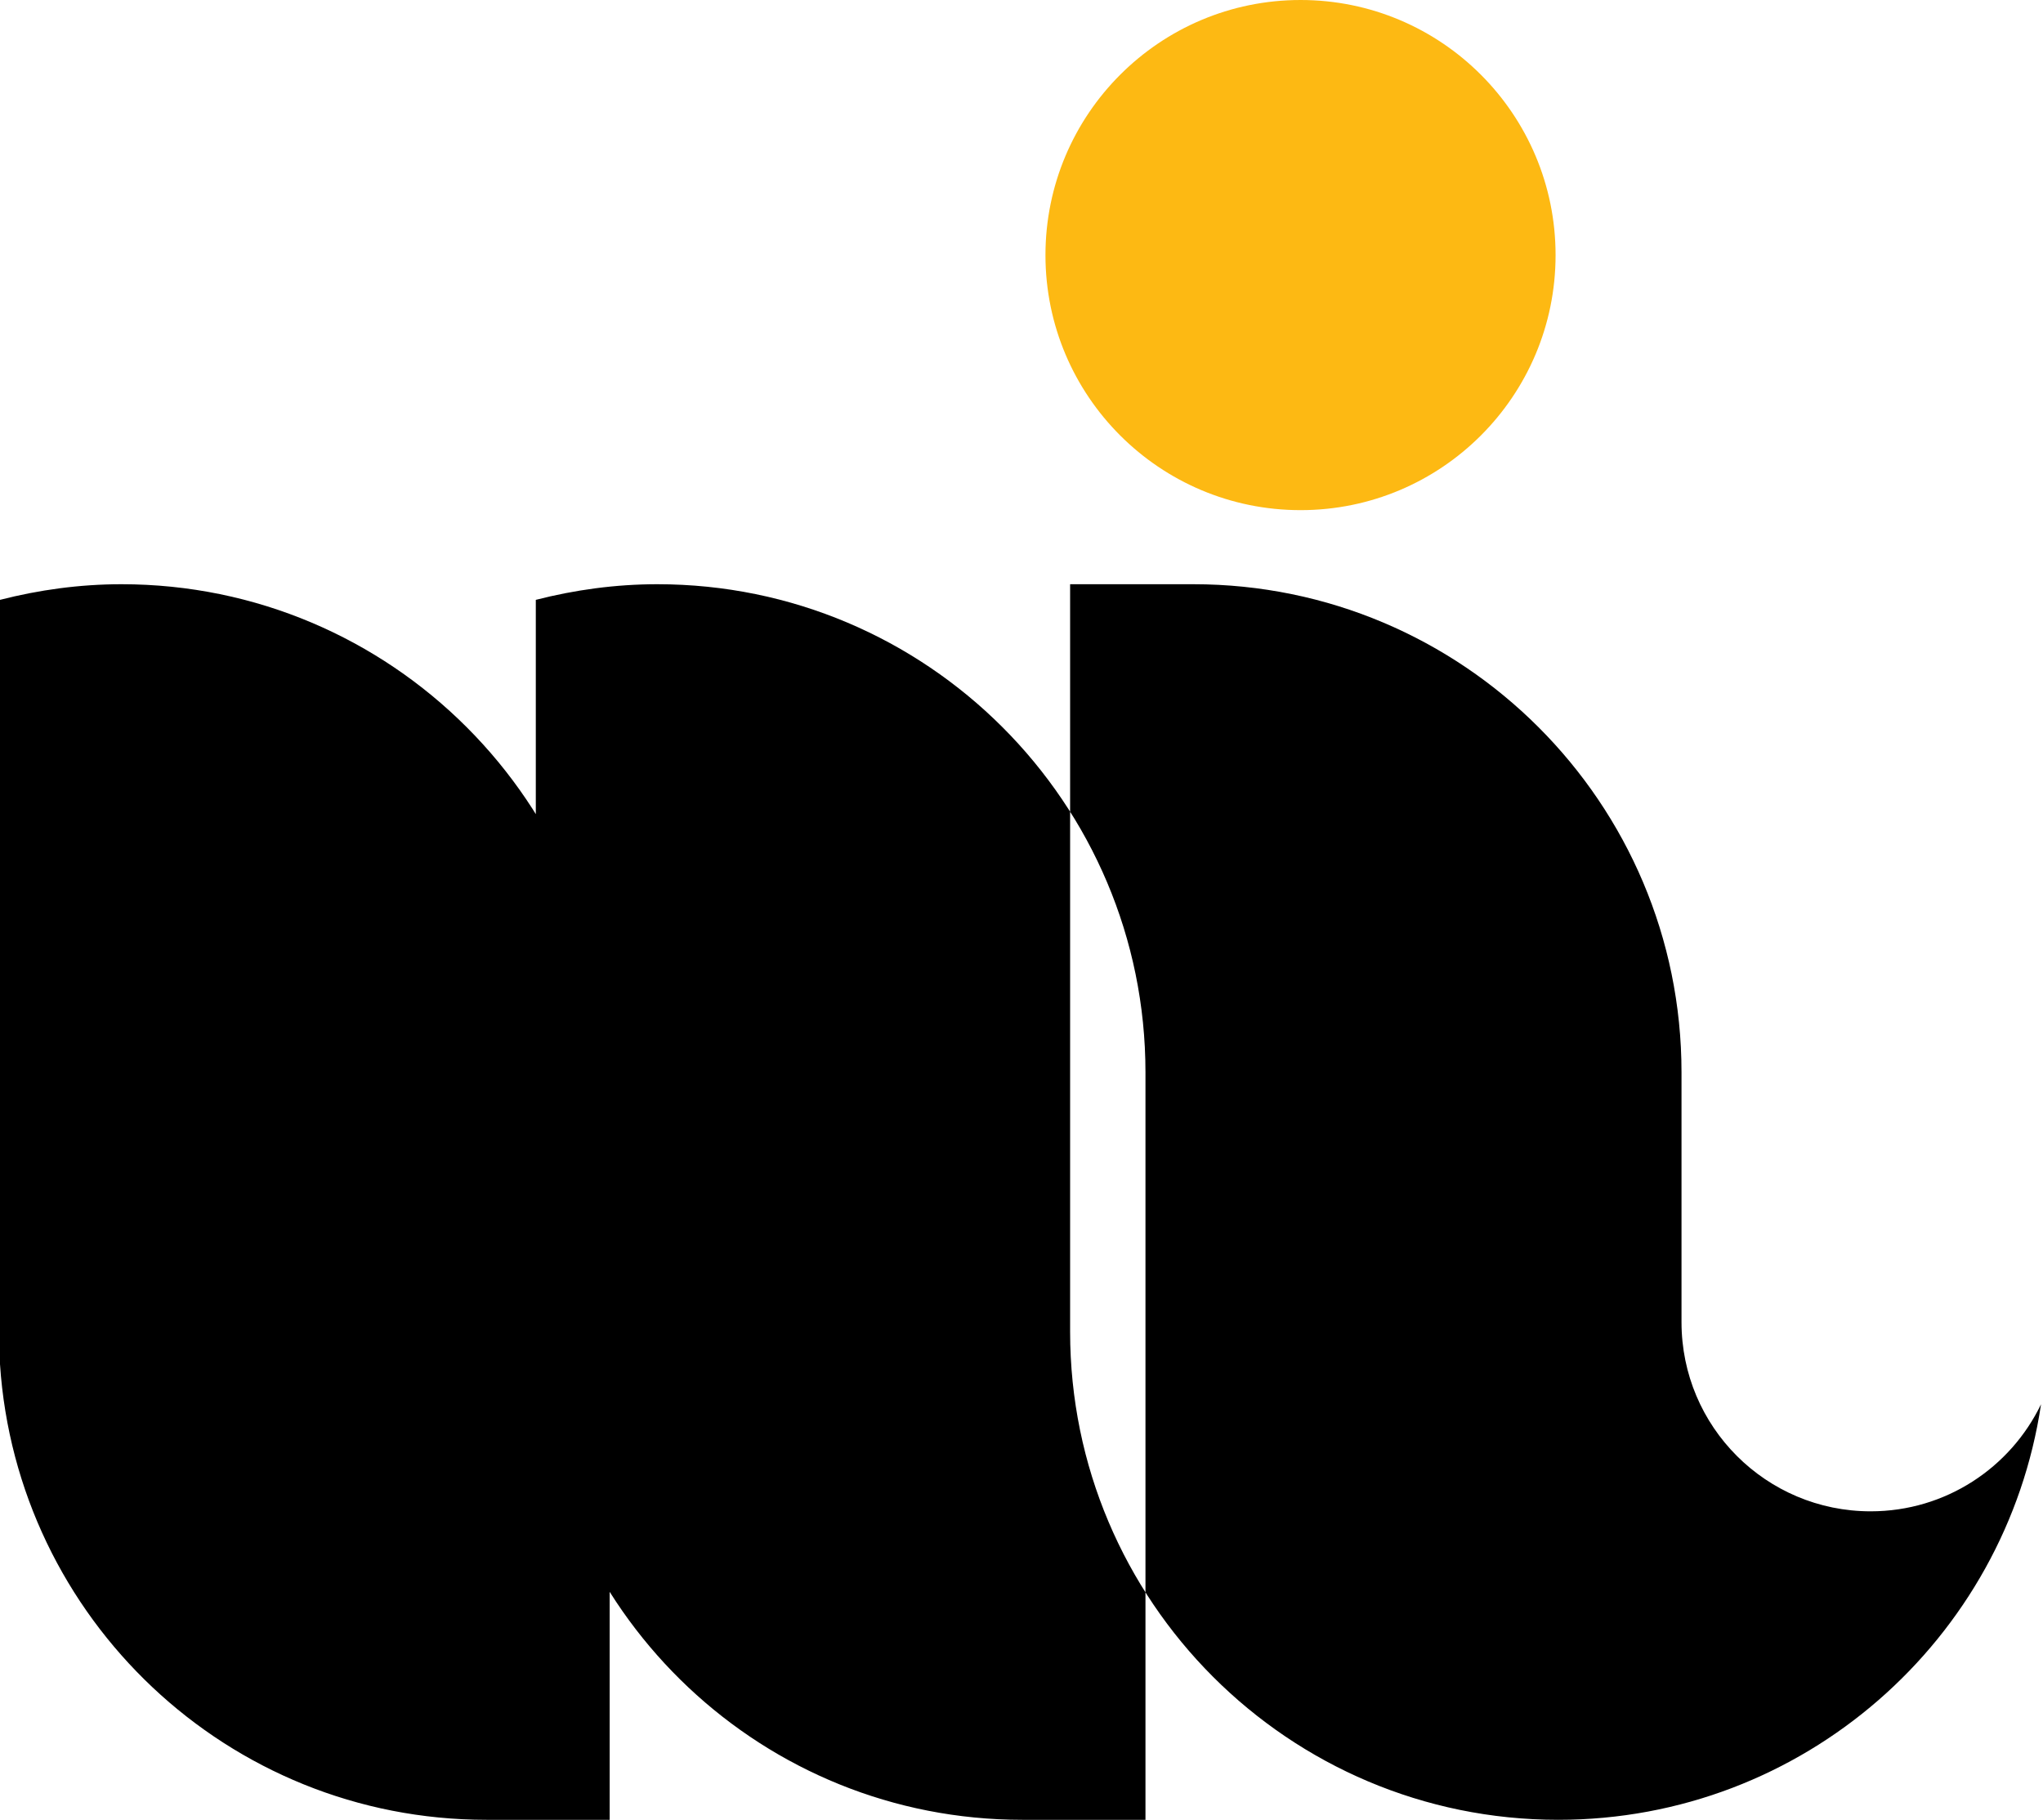
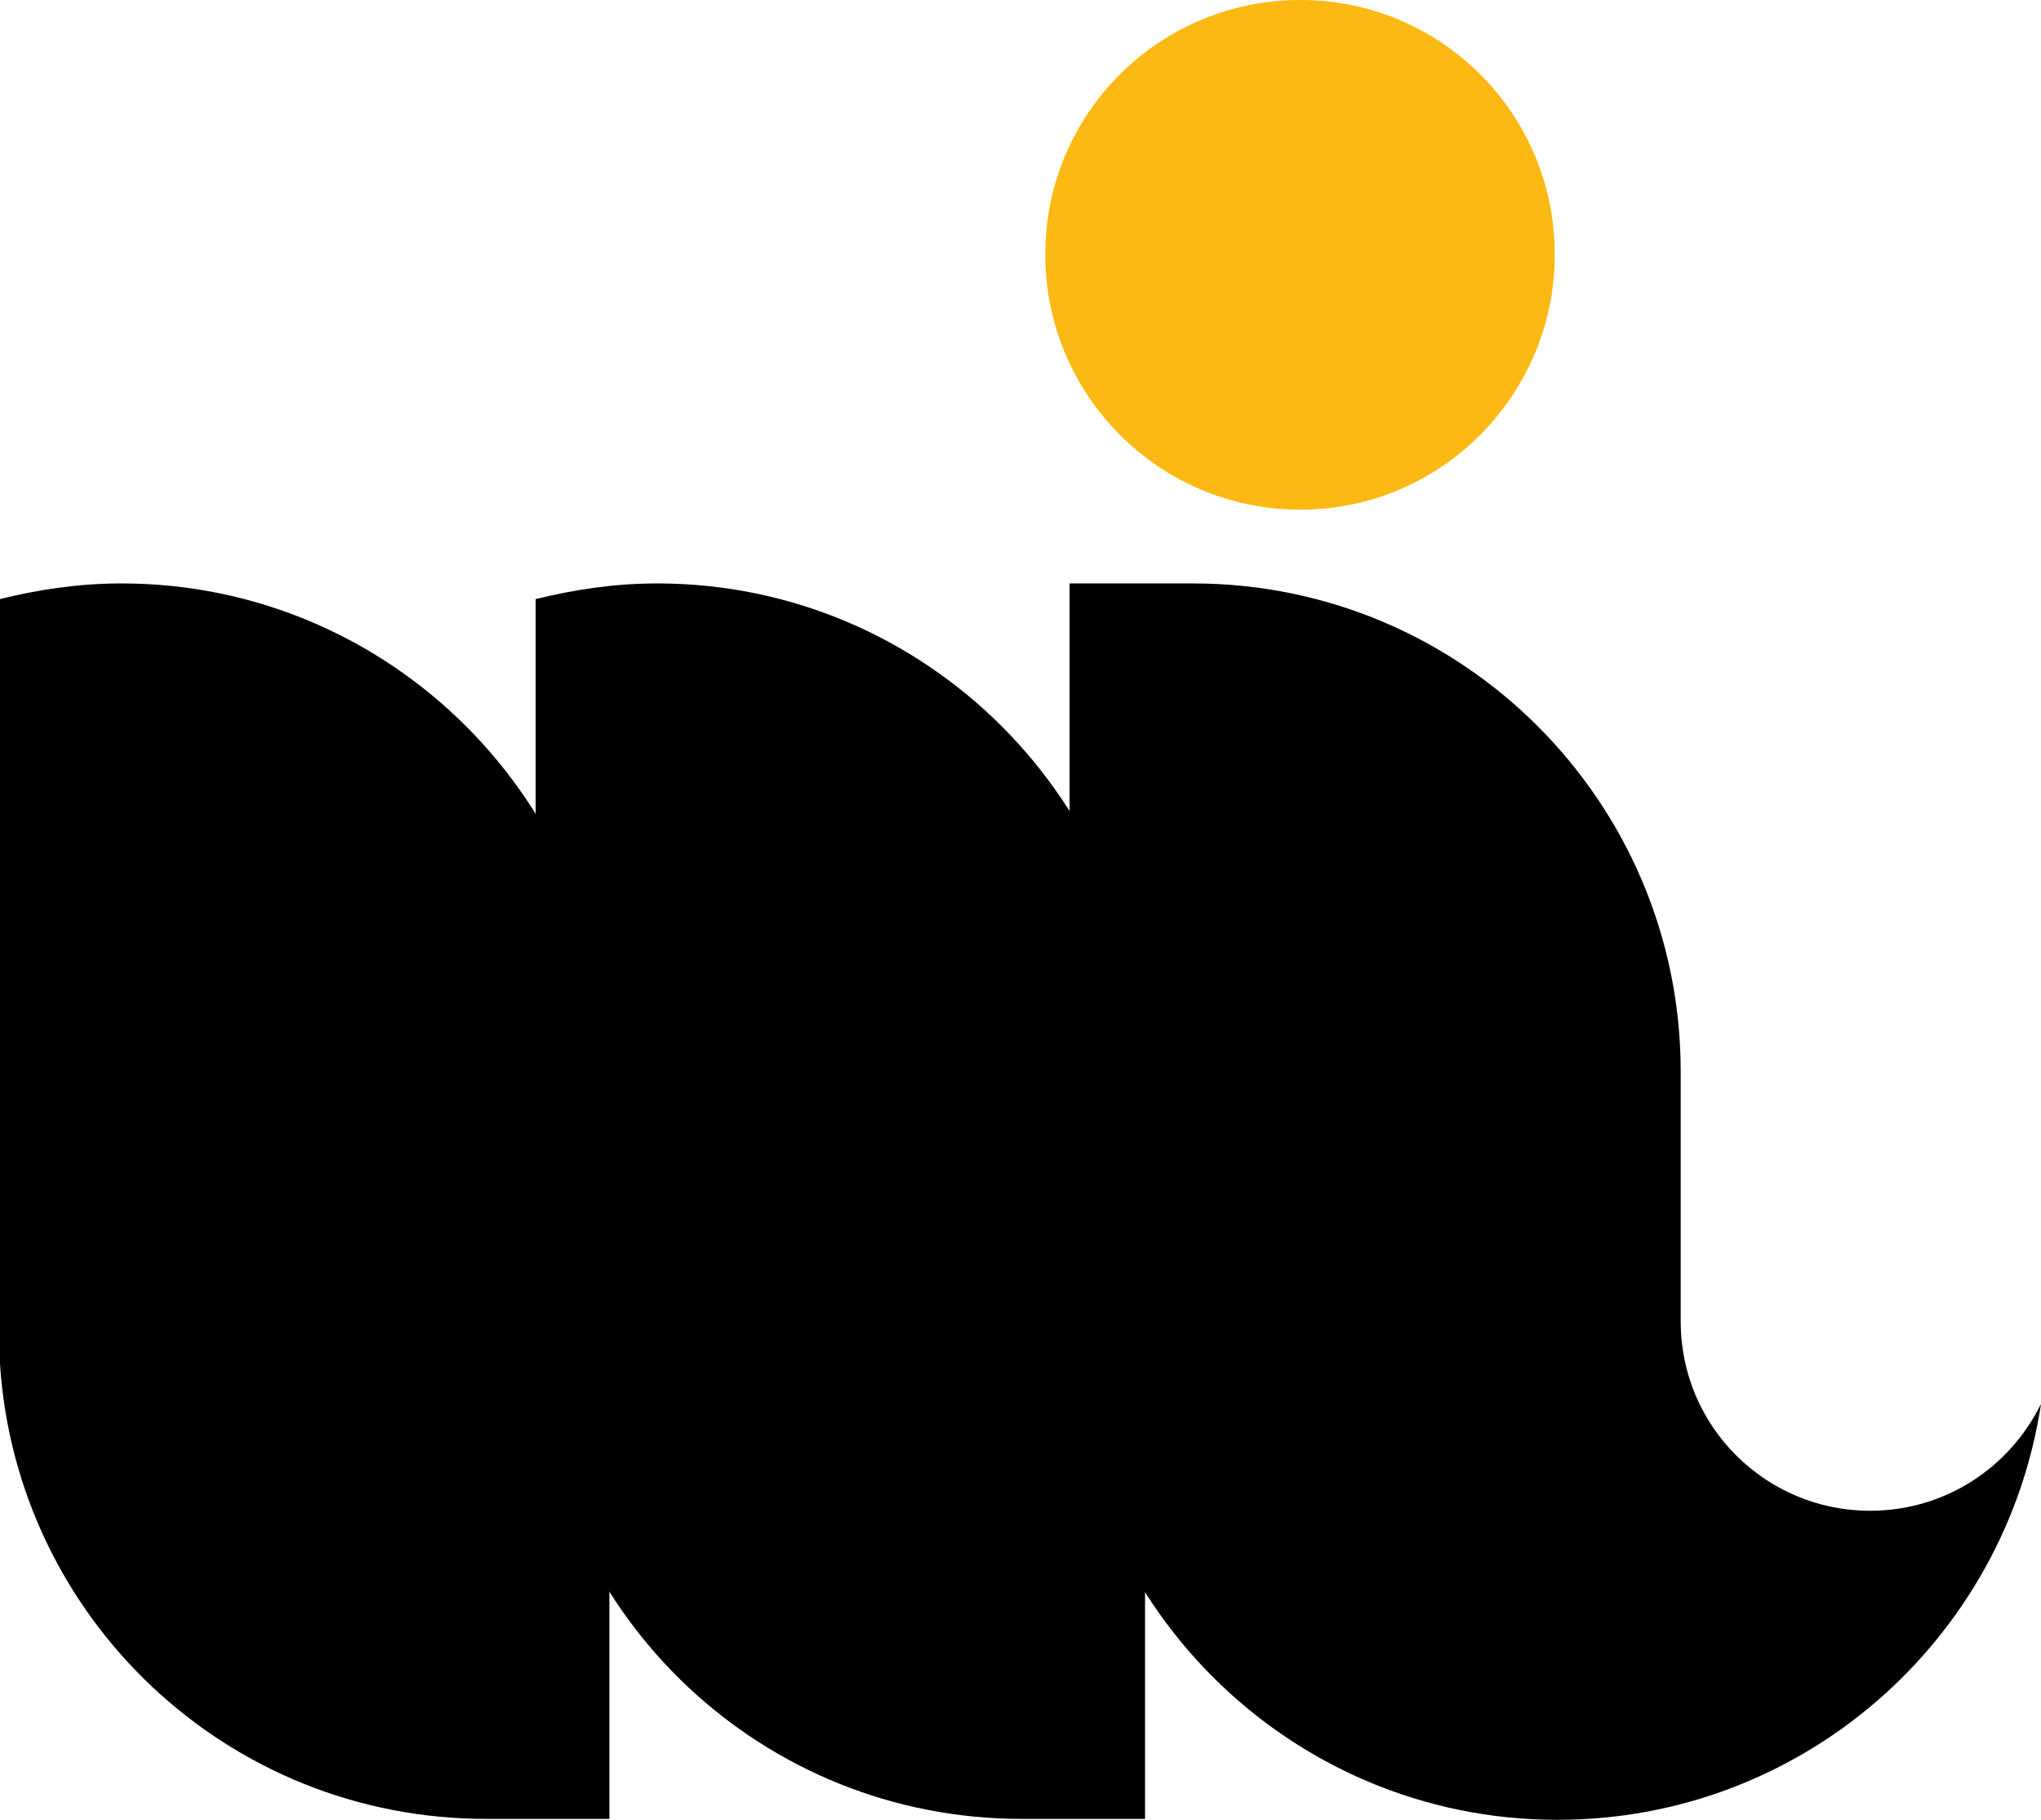
- <svg xmlns="http://www.w3.org/2000/svg" viewBox="0 0 176.5 157.21">
-   <path fill="#fdb913" d="M90.32 22.04C90.32 34.21 100.19 44.07 112.36 44.07C124.53 44.07 134.39 34.21 134.39 22.04C134.39 9.87 124.53 0 112.36 0C100.19 0 90.32 9.87 90.32 22.04" />
-   <path fill="#000000" d="M176.33 121.31C173.3 141.63 155.78 157.21 134.62 157.21C111.33 157.21 92.45 138.33 92.45 115.04L92.45 50.47L103.1 50.47C126.38 50.47 145.27 69.35 145.27 92.64L145.27 114.22C145.27 123.25 152.58 130.56 161.61 130.56C168.09 130.56 173.69 126.79 176.33 121.31M56.79 50.47C53.16 50.47 49.65 50.96 46.29 51.82L46.29 117.85C47.74 139.82 65.97 157.21 88.32 157.21L98.96 157.21L98.96 92.64C98.96 69.35 80.08 50.47 56.79 50.47M10.5 50.47C6.87 50.47 3.36 50.96 0 51.82L0 117.85C1.45 139.82 19.69 157.21 42.03 157.21L52.67 157.21L52.67 92.64C52.67 69.35 33.79 50.47 10.5 50.47" />
+ <svg xmlns="http://www.w3.org/2000/svg" viewBox="0 0 176.34 157.21">
+   <path fill="#fdb913" d="M90.31 21.98L90.31 21.98C90.31 34.13 100.13 44.03 112.36 44.03C124.51 44.03 134.33 34.13 134.33 21.98C134.33 9.83 124.51 0 112.36 0C100.13 0 90.31 9.83 90.31 21.98Z" />
+   <path fill="#000000" d="M176.34 121.28L176.34 121.28C173.26 141.61 155.78 157.21 134.56 157.21C111.31 157.21 92.41 138.31 92.41 114.98L92.41 50.4L103.06 50.4C126.38 50.4 145.21 69.3 145.21 92.56L145.21 114.16C145.21 123.23 152.56 130.51 161.56 130.51C168.09 130.51 173.64 126.76 176.34 121.28Z" />
+   <path fill="#000000" d="M56.78 50.4L56.78 50.4C53.1 50.4 49.65 50.93 46.28 51.75L46.28 117.83C47.7 139.81 65.93 157.13 88.28 157.13L98.93 157.13L98.93 92.63C98.93 69.3 80.03 50.4 56.78 50.4Z" />
+   <path fill="#000000" d="M10.5 50.4L10.5 50.4C6.83 50.4 3.3 50.93 0 51.75L0 117.83C1.43 139.81 19.65 157.13 42 157.13L52.65 157.13L52.65 92.63C52.65 69.3 33.75 50.4 10.5 50.4Z" />
</svg>
